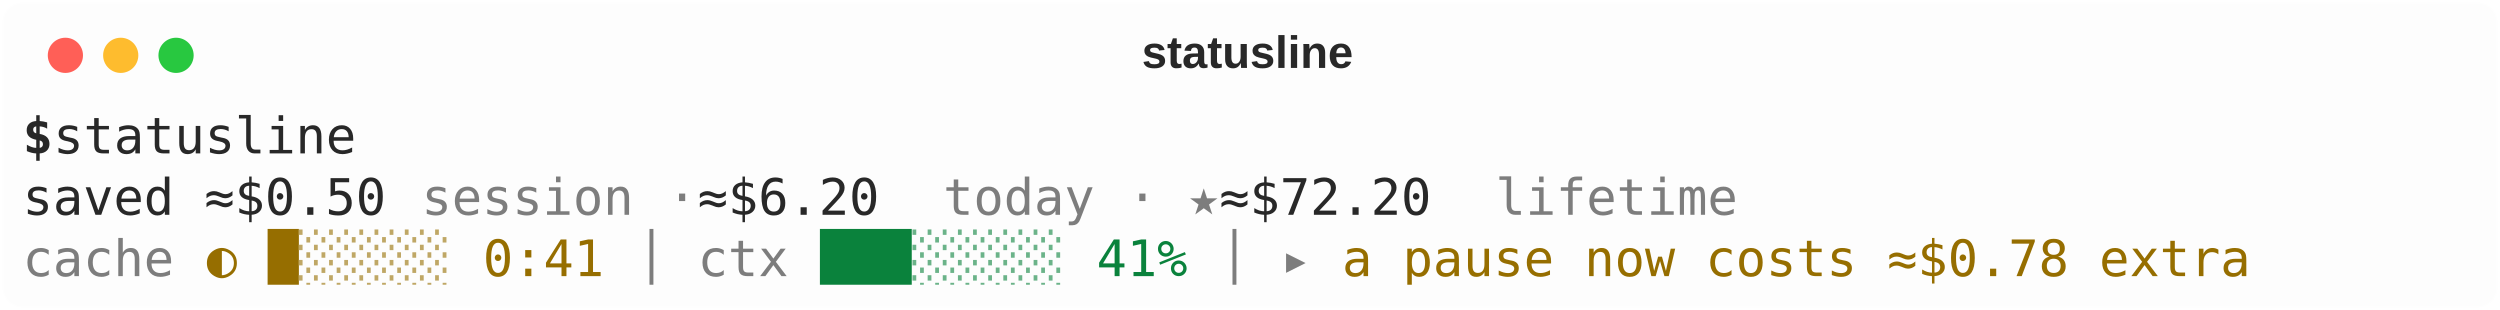
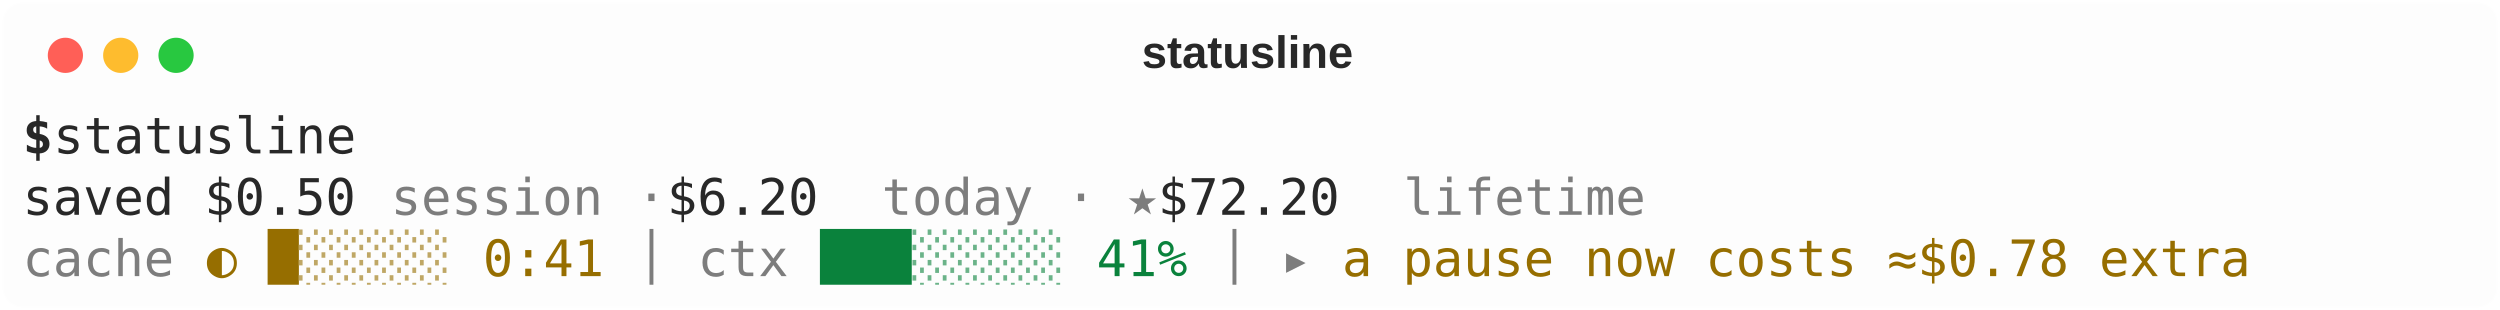
<svg xmlns="http://www.w3.org/2000/svg" class="rich-terminal" viewBox="0 0 994 123.2">
  <style>

    @font-face {
        font-family: "Fira Code";
        src: local("FiraCode-Regular"),
                url("https://cdnjs.cloudflare.com/ajax/libs/firacode/6.2.0/woff2/FiraCode-Regular.woff2") format("woff2"),
                url("https://cdnjs.cloudflare.com/ajax/libs/firacode/6.2.0/woff/FiraCode-Regular.woff") format("woff");
        font-style: normal;
        font-weight: 400;
    }
    @font-face {
        font-family: "Fira Code";
        src: local("FiraCode-Bold"),
                url("https://cdnjs.cloudflare.com/ajax/libs/firacode/6.2.0/woff2/FiraCode-Bold.woff2") format("woff2"),
                url("https://cdnjs.cloudflare.com/ajax/libs/firacode/6.2.0/woff/FiraCode-Bold.woff") format("woff");
        font-style: bold;
        font-weight: 700;
    }

-     .terminal-1788280400-matrix {
+     .terminal-1149368439-matrix {
        font-family: Fira Code, monospace;
        font-size: 20px;
        line-height: 24.4px;
        font-variant-east-asian: full-width;
    }

-     .terminal-1788280400-title {
+     .terminal-1149368439-title {
        font-size: 18px;
        font-weight: bold;
        font-family: arial;
    }

-     .terminal-1788280400-r1 { fill: #282828;font-weight: bold }
- .terminal-1788280400-r2 { fill: #282828 }
- .terminal-1788280400-r3 { fill: #7d7d7d }
- .terminal-1788280400-r4 { fill: #966e00 }
- .terminal-1788280400-r5 { fill: #bfa765 }
- .terminal-1788280400-r6 { fill: #0a823c }
- .terminal-1788280400-r7 { fill: #6bb389 }
+     .terminal-1149368439-r1 { fill: #282828;font-weight: bold }
+ .terminal-1149368439-r2 { fill: #282828 }
+ .terminal-1149368439-r3 { fill: #7d7d7d }
+ .terminal-1149368439-r4 { fill: #966e00 }
+ .terminal-1149368439-r5 { fill: #bfa765 }
+ .terminal-1149368439-r6 { fill: #0a823c }
+ .terminal-1149368439-r7 { fill: #6bb389 }
    </style>
  <defs>
-     <clipPath id="terminal-1788280400-clip-terminal">
+     <clipPath id="terminal-1149368439-clip-terminal">
      <rect x="0" y="0" width="975.0" height="72.2" />
    </clipPath>
-     <clipPath id="terminal-1788280400-line-0">
+     <clipPath id="terminal-1149368439-line-0">
      <rect x="0" y="1.5" width="976" height="24.65" />
    </clipPath>
-     <clipPath id="terminal-1788280400-line-1">
+     <clipPath id="terminal-1149368439-line-1">
      <rect x="0" y="25.9" width="976" height="24.65" />
    </clipPath>
  </defs>
  <rect fill="#fdfdfd" stroke="rgba(255,255,255,0.35)" stroke-width="1" x="1" y="1" width="992" height="121.2" rx="8" />
-   <text class="terminal-1788280400-title" fill="#282828" text-anchor="middle" x="496" y="27">statusline</text>
+   <text class="terminal-1149368439-title" fill="#282828" text-anchor="middle" x="496" y="27">statusline</text>
  <g transform="translate(26,22)">
    <circle cx="0" cy="0" r="7" fill="#ff5f57" />
    <circle cx="22" cy="0" r="7" fill="#febc2e" />
    <circle cx="44" cy="0" r="7" fill="#28c840" />
  </g>
-   <g transform="translate(9, 41)" clip-path="url(#terminal-1788280400-clip-terminal)">
-     <g class="terminal-1788280400-matrix">
-       <text class="terminal-1788280400-r1" x="0" y="20" textLength="12.2" clip-path="url(#terminal-1788280400-line-0)">$</text>
-       <text class="terminal-1788280400-r2" x="12.2" y="20" textLength="134.2" clip-path="url(#terminal-1788280400-line-0)"> statusline</text>
-       <text class="terminal-1788280400-r2" x="976" y="20" textLength="12.2" clip-path="url(#terminal-1788280400-line-0)">
+   <g transform="translate(9, 41)" clip-path="url(#terminal-1149368439-clip-terminal)">
+     <g class="terminal-1149368439-matrix">
+       <text class="terminal-1149368439-r1" x="0" y="20" textLength="12.2" clip-path="url(#terminal-1149368439-line-0)">$</text>
+       <text class="terminal-1149368439-r2" x="12.2" y="20" textLength="134.2" clip-path="url(#terminal-1149368439-line-0)"> statusline</text>
+       <text class="terminal-1149368439-r2" x="976" y="20" textLength="12.2" clip-path="url(#terminal-1149368439-line-0)">
</text>
-       <text class="terminal-1788280400-r2" x="0" y="44.4" textLength="158.6" clip-path="url(#terminal-1788280400-line-1)">saved ≈$0.50 </text>
-       <text class="terminal-1788280400-r3" x="158.6" y="44.4" textLength="85.4" clip-path="url(#terminal-1788280400-line-1)">session</text>
-       <text class="terminal-1788280400-r3" x="256.2" y="44.4" textLength="12.2" clip-path="url(#terminal-1788280400-line-1)">·</text>
-       <text class="terminal-1788280400-r2" x="268.4" y="44.4" textLength="97.6" clip-path="url(#terminal-1788280400-line-1)"> ≈$6.20 </text>
-       <text class="terminal-1788280400-r3" x="366" y="44.4" textLength="61" clip-path="url(#terminal-1788280400-line-1)">today</text>
-       <text class="terminal-1788280400-r3" x="439.2" y="44.4" textLength="12.2" clip-path="url(#terminal-1788280400-line-1)">·</text>
-       <text class="terminal-1788280400-r3" x="463.6" y="44.4" textLength="12.2" clip-path="url(#terminal-1788280400-line-1)">★</text>
-       <text class="terminal-1788280400-r2" x="475.8" y="44.4" textLength="109.8" clip-path="url(#terminal-1788280400-line-1)"> ≈$72.20 </text>
-       <text class="terminal-1788280400-r3" x="585.6" y="44.4" textLength="97.6" clip-path="url(#terminal-1788280400-line-1)">lifetime</text>
-       <text class="terminal-1788280400-r2" x="976" y="44.4" textLength="12.2" clip-path="url(#terminal-1788280400-line-1)">
+       <text class="terminal-1149368439-r2" x="0" y="44.4" textLength="146.4" clip-path="url(#terminal-1149368439-line-1)">saved $0.50 </text>
+       <text class="terminal-1149368439-r3" x="146.4" y="44.4" textLength="85.4" clip-path="url(#terminal-1149368439-line-1)">session</text>
+       <text class="terminal-1149368439-r3" x="244" y="44.4" textLength="12.2" clip-path="url(#terminal-1149368439-line-1)">·</text>
+       <text class="terminal-1149368439-r2" x="256.2" y="44.4" textLength="85.4" clip-path="url(#terminal-1149368439-line-1)"> $6.20 </text>
+       <text class="terminal-1149368439-r3" x="341.6" y="44.4" textLength="61" clip-path="url(#terminal-1149368439-line-1)">today</text>
+       <text class="terminal-1149368439-r3" x="414.8" y="44.4" textLength="12.2" clip-path="url(#terminal-1149368439-line-1)">·</text>
+       <text class="terminal-1149368439-r3" x="439.2" y="44.4" textLength="12.2" clip-path="url(#terminal-1149368439-line-1)">★</text>
+       <text class="terminal-1149368439-r2" x="451.4" y="44.4" textLength="97.6" clip-path="url(#terminal-1149368439-line-1)"> $72.20 </text>
+       <text class="terminal-1149368439-r3" x="549" y="44.4" textLength="97.6" clip-path="url(#terminal-1149368439-line-1)">lifetime</text>
+       <text class="terminal-1149368439-r2" x="976" y="44.4" textLength="12.2" clip-path="url(#terminal-1149368439-line-1)">
</text>
-       <text class="terminal-1788280400-r3" x="0" y="68.8" textLength="61" clip-path="url(#terminal-1788280400-line-2)">cache</text>
-       <text class="terminal-1788280400-r4" x="73.2" y="68.8" textLength="12.2" clip-path="url(#terminal-1788280400-line-2)">◐</text>
-       <text class="terminal-1788280400-r4" x="97.6" y="68.8" textLength="12.2" clip-path="url(#terminal-1788280400-line-2)">█</text>
-       <text class="terminal-1788280400-r5" x="109.8" y="68.8" textLength="61" clip-path="url(#terminal-1788280400-line-2)">░░░░░</text>
-       <text class="terminal-1788280400-r4" x="183" y="68.8" textLength="48.8" clip-path="url(#terminal-1788280400-line-2)">0:41</text>
-       <text class="terminal-1788280400-r3" x="244" y="68.8" textLength="12.2" clip-path="url(#terminal-1788280400-line-2)">│</text>
-       <text class="terminal-1788280400-r3" x="268.4" y="68.8" textLength="36.6" clip-path="url(#terminal-1788280400-line-2)">ctx</text>
-       <text class="terminal-1788280400-r6" x="317.2" y="68.8" textLength="36.6" clip-path="url(#terminal-1788280400-line-2)">███</text>
-       <text class="terminal-1788280400-r7" x="353.8" y="68.8" textLength="61" clip-path="url(#terminal-1788280400-line-2)">░░░░░</text>
-       <text class="terminal-1788280400-r6" x="427" y="68.8" textLength="36.6" clip-path="url(#terminal-1788280400-line-2)">41%</text>
-       <text class="terminal-1788280400-r3" x="475.8" y="68.8" textLength="12.2" clip-path="url(#terminal-1788280400-line-2)">│</text>
-       <text class="terminal-1788280400-r3" x="500.2" y="68.8" textLength="12.2" clip-path="url(#terminal-1788280400-line-2)">▸</text>
-       <text class="terminal-1788280400-r4" x="524.6" y="68.8" textLength="366" clip-path="url(#terminal-1788280400-line-2)">a pause now costs ≈$0.78 extra</text>
-       <text class="terminal-1788280400-r2" x="976" y="68.8" textLength="12.2" clip-path="url(#terminal-1788280400-line-2)">
+       <text class="terminal-1149368439-r3" x="0" y="68.8" textLength="61" clip-path="url(#terminal-1149368439-line-2)">cache</text>
+       <text class="terminal-1149368439-r4" x="73.2" y="68.8" textLength="12.2" clip-path="url(#terminal-1149368439-line-2)">◐</text>
+       <text class="terminal-1149368439-r4" x="97.6" y="68.8" textLength="12.2" clip-path="url(#terminal-1149368439-line-2)">█</text>
+       <text class="terminal-1149368439-r5" x="109.8" y="68.8" textLength="61" clip-path="url(#terminal-1149368439-line-2)">░░░░░</text>
+       <text class="terminal-1149368439-r4" x="183" y="68.8" textLength="48.8" clip-path="url(#terminal-1149368439-line-2)">0:41</text>
+       <text class="terminal-1149368439-r3" x="244" y="68.8" textLength="12.2" clip-path="url(#terminal-1149368439-line-2)">│</text>
+       <text class="terminal-1149368439-r3" x="268.4" y="68.8" textLength="36.6" clip-path="url(#terminal-1149368439-line-2)">ctx</text>
+       <text class="terminal-1149368439-r6" x="317.2" y="68.8" textLength="36.6" clip-path="url(#terminal-1149368439-line-2)">███</text>
+       <text class="terminal-1149368439-r7" x="353.8" y="68.8" textLength="61" clip-path="url(#terminal-1149368439-line-2)">░░░░░</text>
+       <text class="terminal-1149368439-r6" x="427" y="68.8" textLength="36.6" clip-path="url(#terminal-1149368439-line-2)">41%</text>
+       <text class="terminal-1149368439-r3" x="475.8" y="68.8" textLength="12.2" clip-path="url(#terminal-1149368439-line-2)">│</text>
+       <text class="terminal-1149368439-r3" x="500.2" y="68.8" textLength="12.2" clip-path="url(#terminal-1149368439-line-2)">▸</text>
+       <text class="terminal-1149368439-r4" x="524.6" y="68.8" textLength="366" clip-path="url(#terminal-1149368439-line-2)">a pause now costs ≈$0.78 extra</text>
+       <text class="terminal-1149368439-r2" x="976" y="68.8" textLength="12.2" clip-path="url(#terminal-1149368439-line-2)">
</text>
    </g>
  </g>
</svg>
